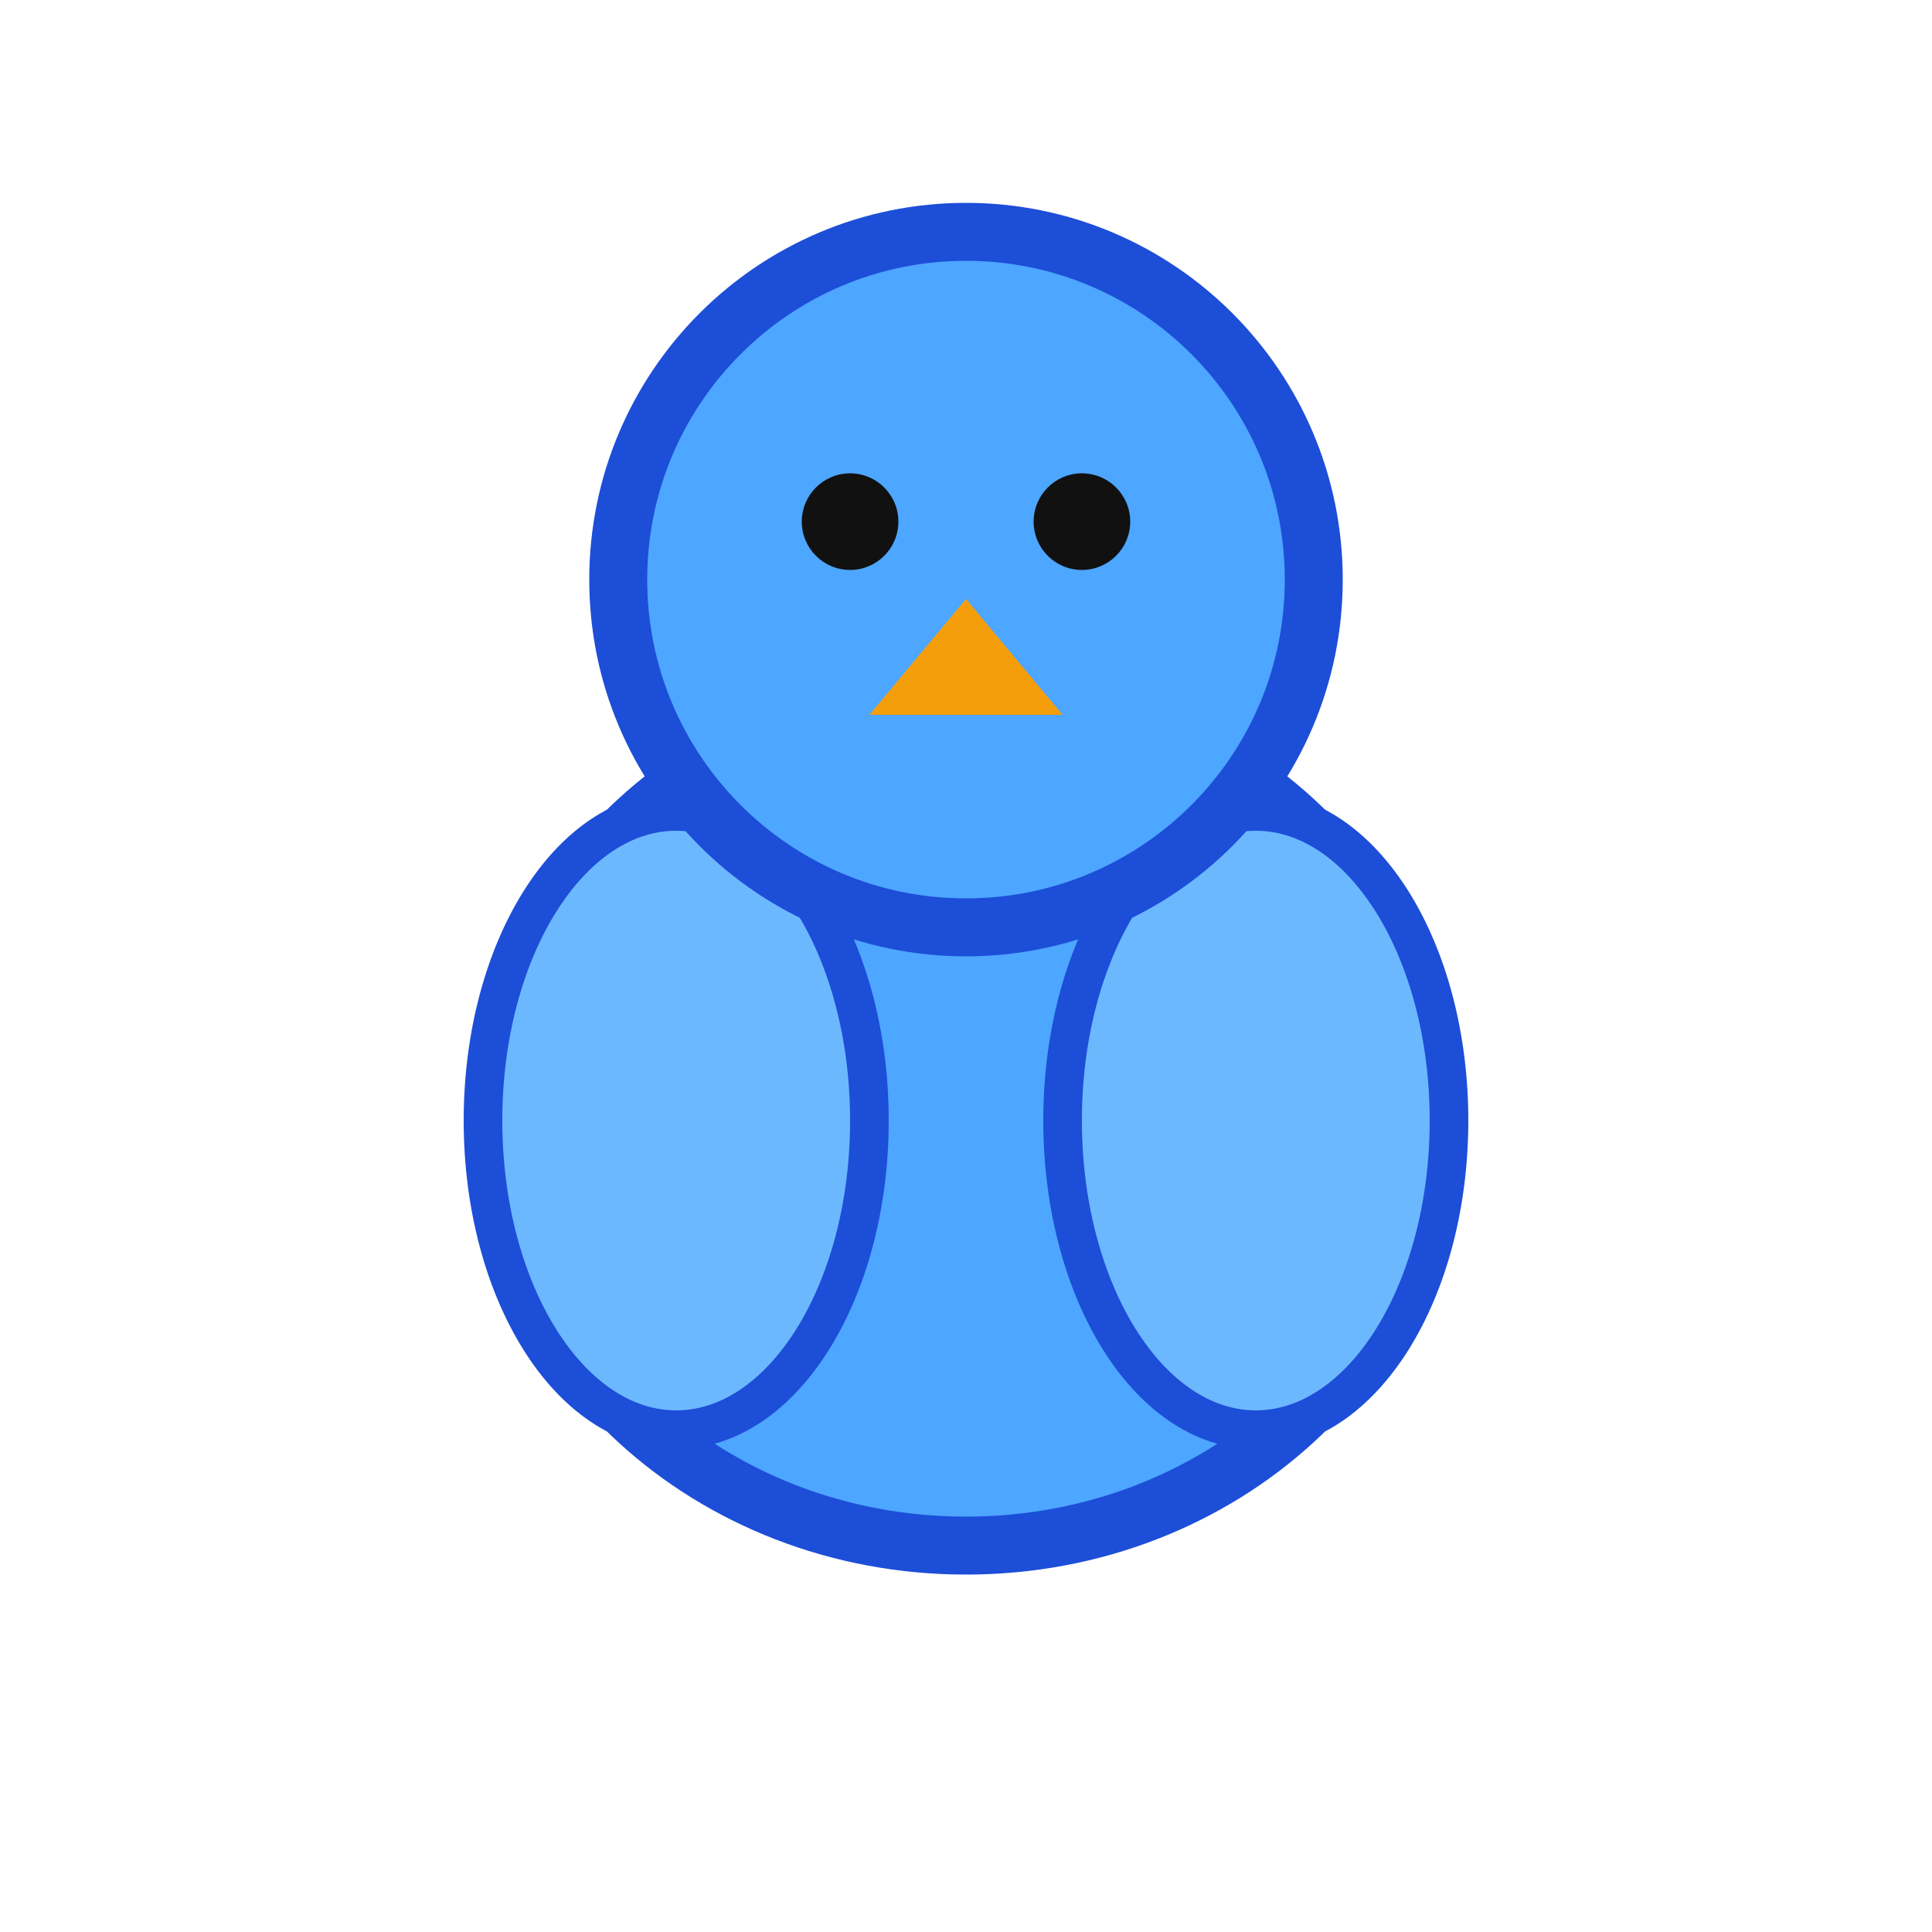
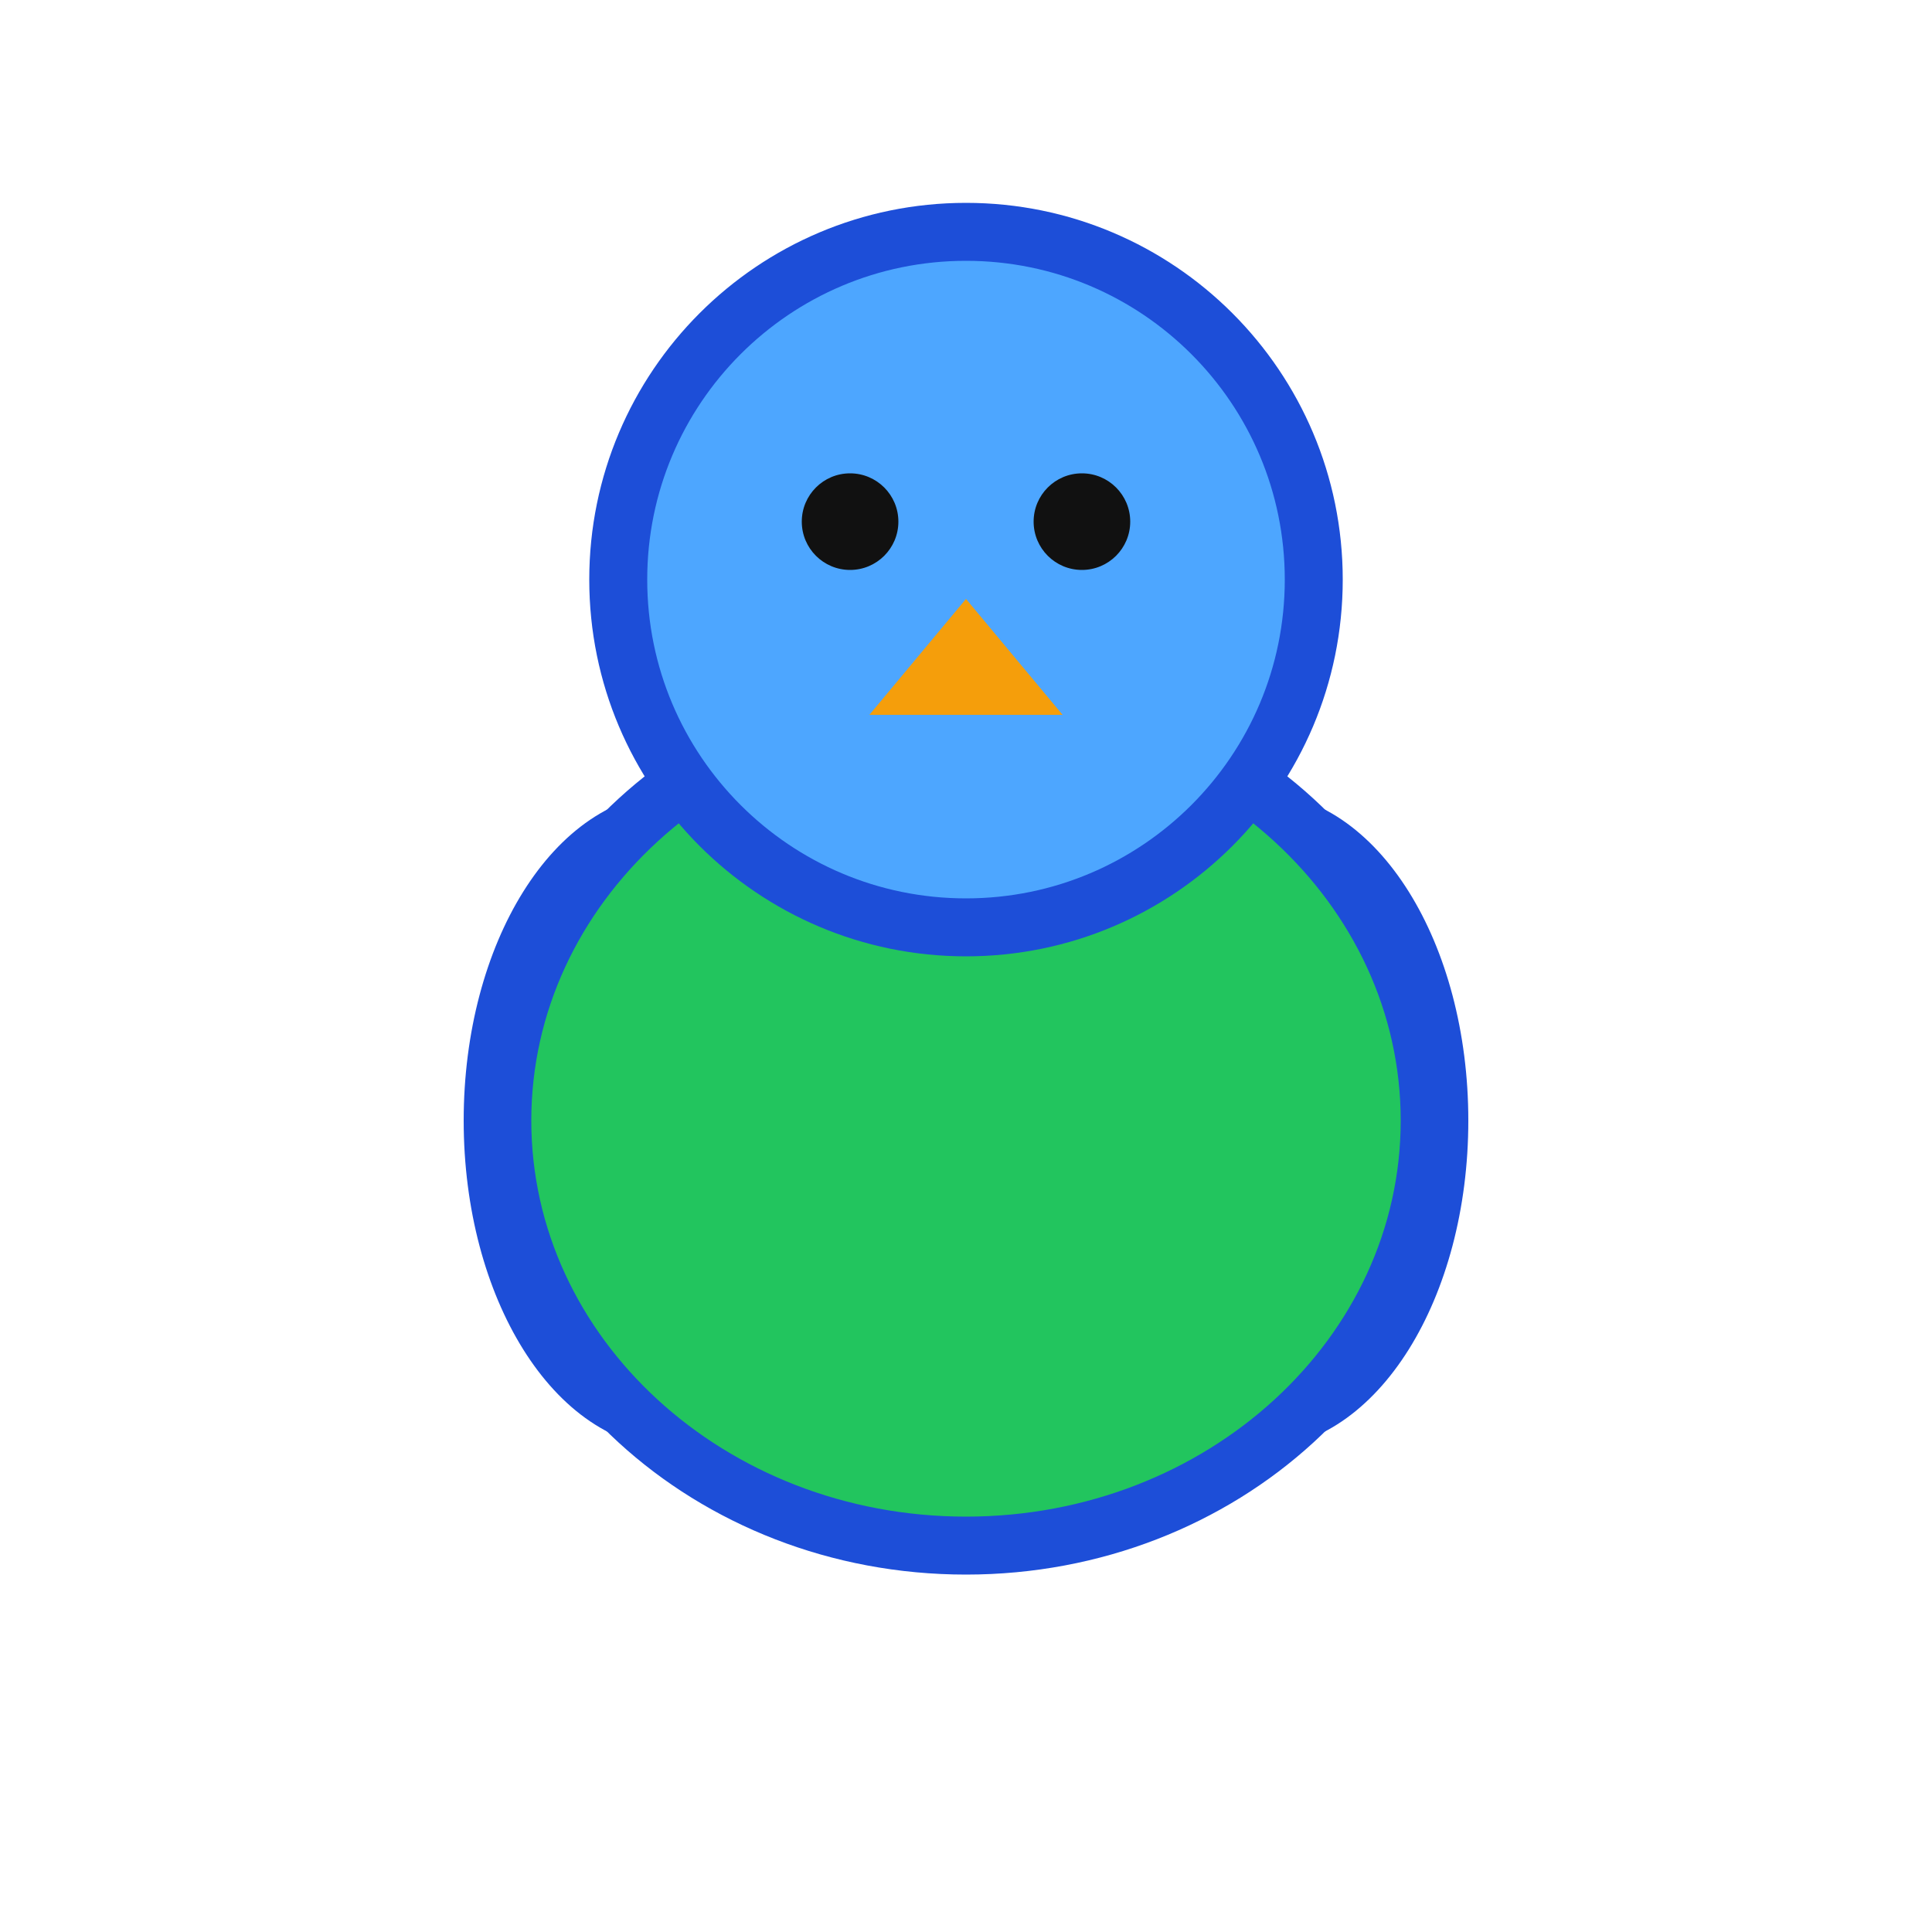
<svg xmlns="http://www.w3.org/2000/svg" width="100" height="100" viewBox="0 0 100 100">
-   <ellipse id="body" cx="50" cy="58" rx="24" ry="22" fill="#4DA6FF" stroke="#1D4ED8" stroke-width="3" />
-   <ellipse id="leftWing" cx="35" cy="58" rx="10" ry="16" fill="#6CB8FF" stroke="#1D4ED8" stroke-width="2" />
-   <ellipse id="rightWing" cx="65" cy="58" rx="10" ry="16" fill="#6CB8FF" stroke="#1D4ED8" stroke-width="2" />
-   <circle id="head" cx="50" cy="30" r="18" fill="#4DA6FF" stroke="#1D4ED8" stroke-width="3" />
-   <circle id="leftEye" cx="44" cy="27" r="2.5" fill="#111" />
-   <circle id="rightEye" cx="56" cy="27" r="2.5" fill="#111" />
-   <polygon id="beak" points="50,31 45,37 55,37" fill="#F59E0B" />
+   <g id="bird">
+     <ellipse id="leftWing" cx="35" cy="58" rx="10" ry="16" fill="#6CB8FF" stroke="#1D4ED8" stroke-width="2" />
+     <ellipse id="rightWing" cx="65" cy="58" rx="10" ry="16" fill="#6CB8FF" stroke="#1D4ED8" stroke-width="2" />
+     <ellipse id="body" cx="50" cy="58" rx="24" ry="22" fill="#22C55E" stroke="#1D4ED8" stroke-width="3" />
+     <circle id="head" cx="50" cy="30" r="18" fill="#4DA6FF" stroke="#1D4ED8" stroke-width="3" />
+     <g id="eyes">
+       <circle id="leftEye" cx="44" cy="27" r="2.5" fill="#111" />
+       <circle id="rightEye" cx="56" cy="27" r="2.5" fill="#111" />
+     </g>
+     <g id="eyesClosed" visibility="hidden">
+       <line x1="41" y1="27" x2="47" y2="27" stroke="#111" stroke-width="2" stroke-linecap="round" />
+       <line x1="53" y1="27" x2="59" y2="27" stroke="#111" stroke-width="2" stroke-linecap="round" />
+     </g>
+     <polygon id="beak" points="50,31 45,37 55,37" fill="#F59E0B" />
+   </g>
</svg>
